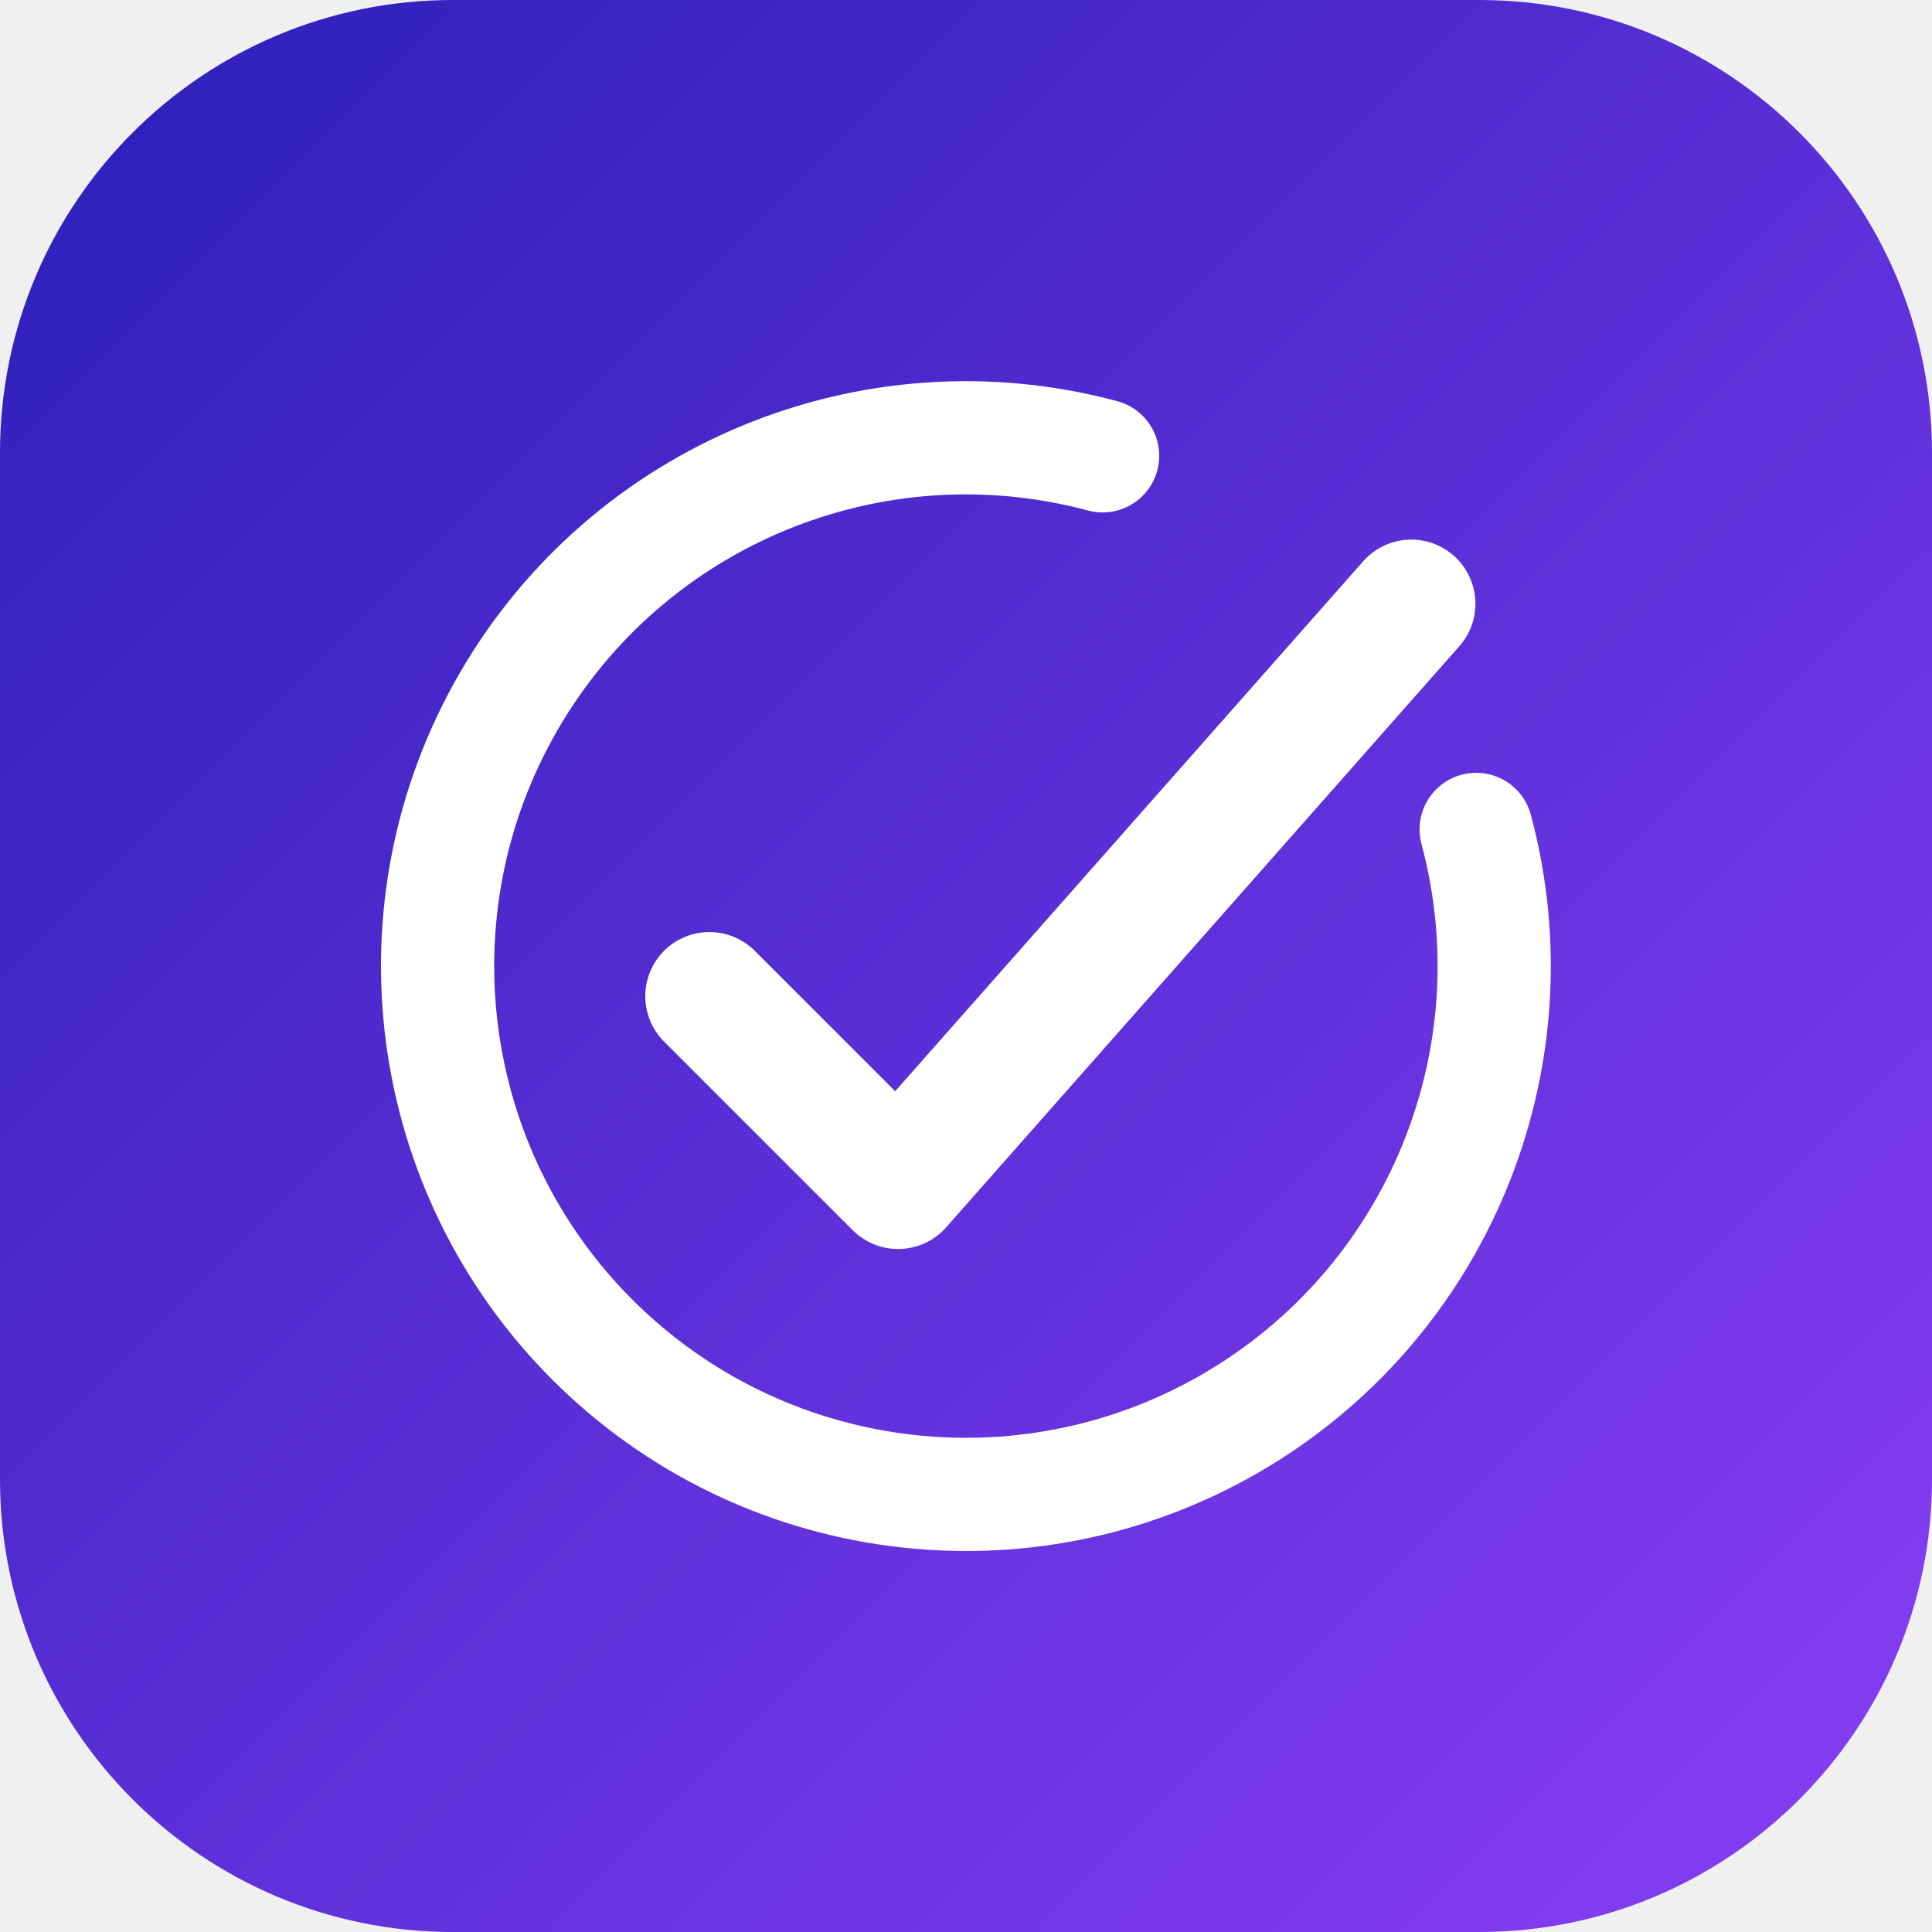
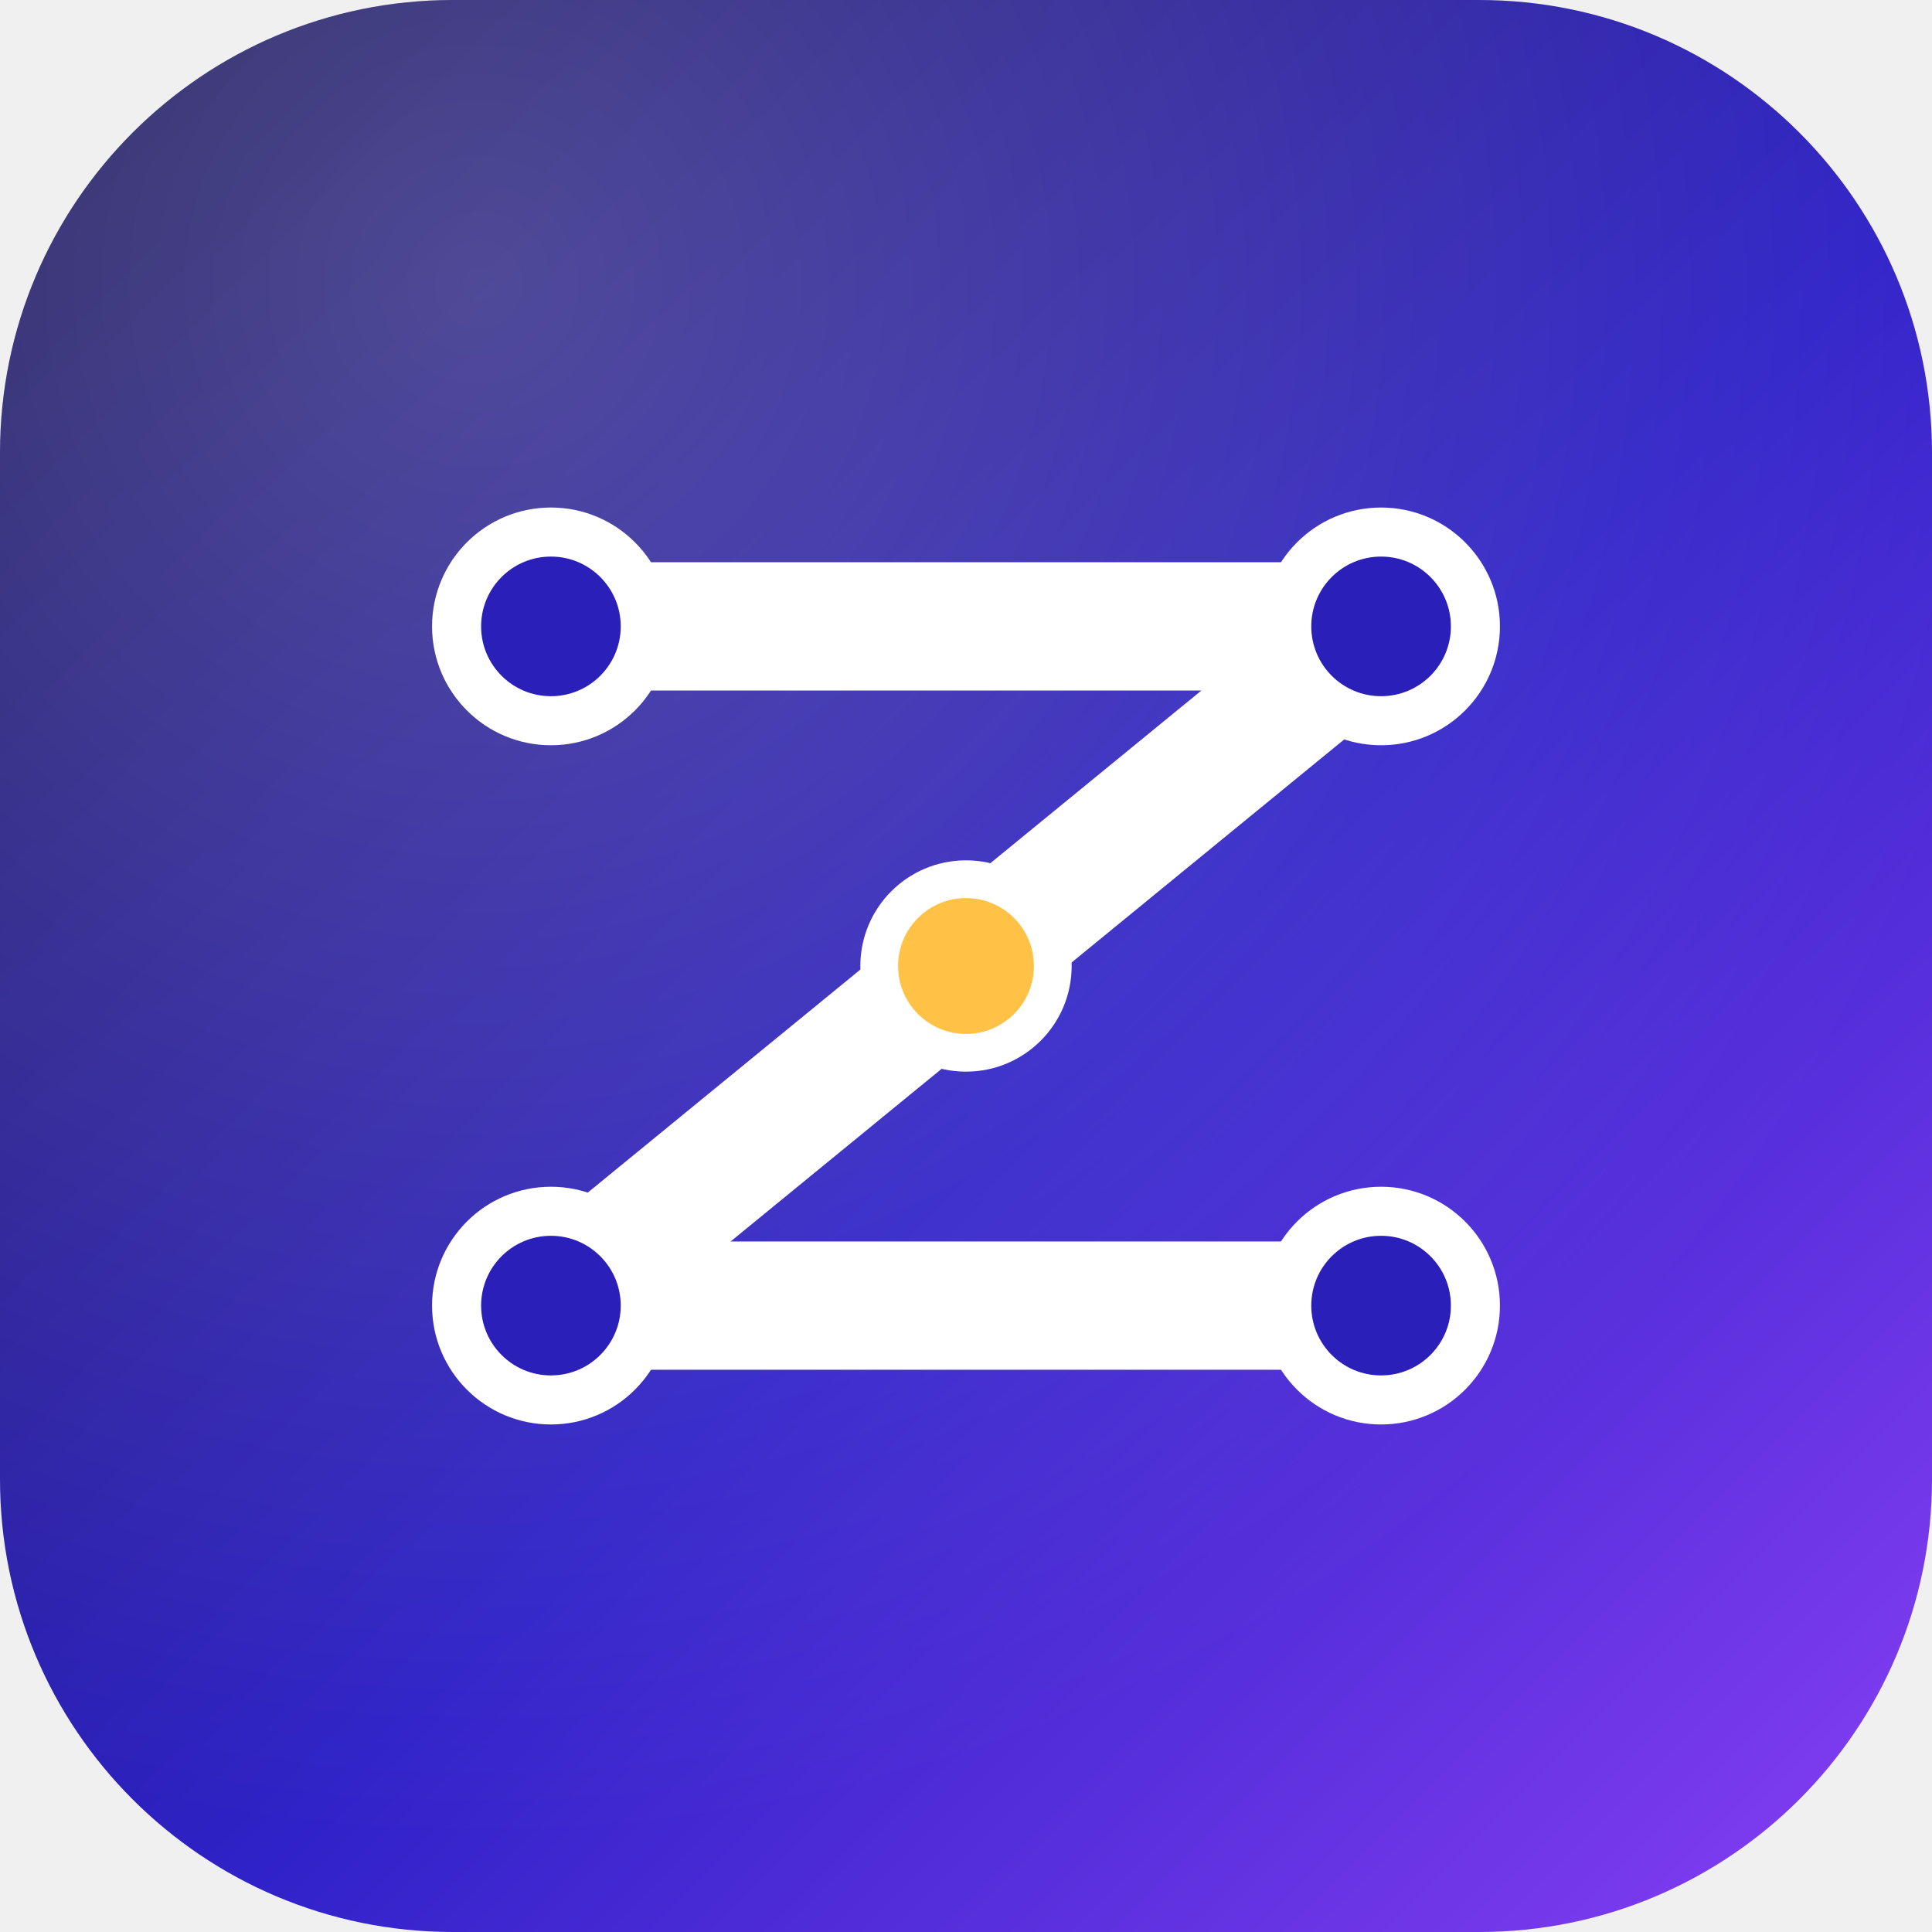
<svg xmlns="http://www.w3.org/2000/svg" viewBox="0 0 512 512" width="512" height="512">
  <defs>
    <linearGradient id="g" x1="0" y1="0" x2="1" y2="1">
-       <stop offset="0" stop-color="#2a1fb8" />
+       <stop offset="0" stop-color="#14104f" />
+       <stop offset=".55" stop-color="#2f22c8" />
      <stop offset="1" stop-color="#8a3ff5" />
    </linearGradient>
+     <radialGradient id="s" cx=".25" cy=".15" r=".8">
+       <stop offset="0" stop-color="#fff" stop-opacity=".22" />
+       <stop offset="1" stop-color="#fff" stop-opacity="0" />
+     </radialGradient>
  </defs>
  <rect width="512" height="512" rx="120" fill="url(#g)" />
-   <path d="M391.2 219.8 A140 140 0 1 1 292.2 120.8" fill="none" stroke="#fff" stroke-width="30" stroke-linecap="round" />
-   <path d="M188 264 L238 314 L374 160" fill="none" stroke="#fff" stroke-width="34" stroke-linecap="round" stroke-linejoin="round" />
+   <rect width="512" height="512" rx="120" fill="url(#s)" />
+   <path d="M146 166H366L146 346H366" fill="none" stroke="#fff" stroke-width="34" stroke-linecap="round" stroke-linejoin="round" />
+   <g fill="#2a1fb8" stroke="#fff" stroke-width="13">
+     <circle cx="146" cy="166" r="25" />
+     <circle cx="366" cy="166" r="25" />
+     <circle cx="146" cy="346" r="25" />
+     <circle cx="366" cy="346" r="25" />
+   </g>
+   <circle cx="256" cy="256" r="23" fill="#ffc247" stroke="#fff" stroke-width="10" />
</svg>
